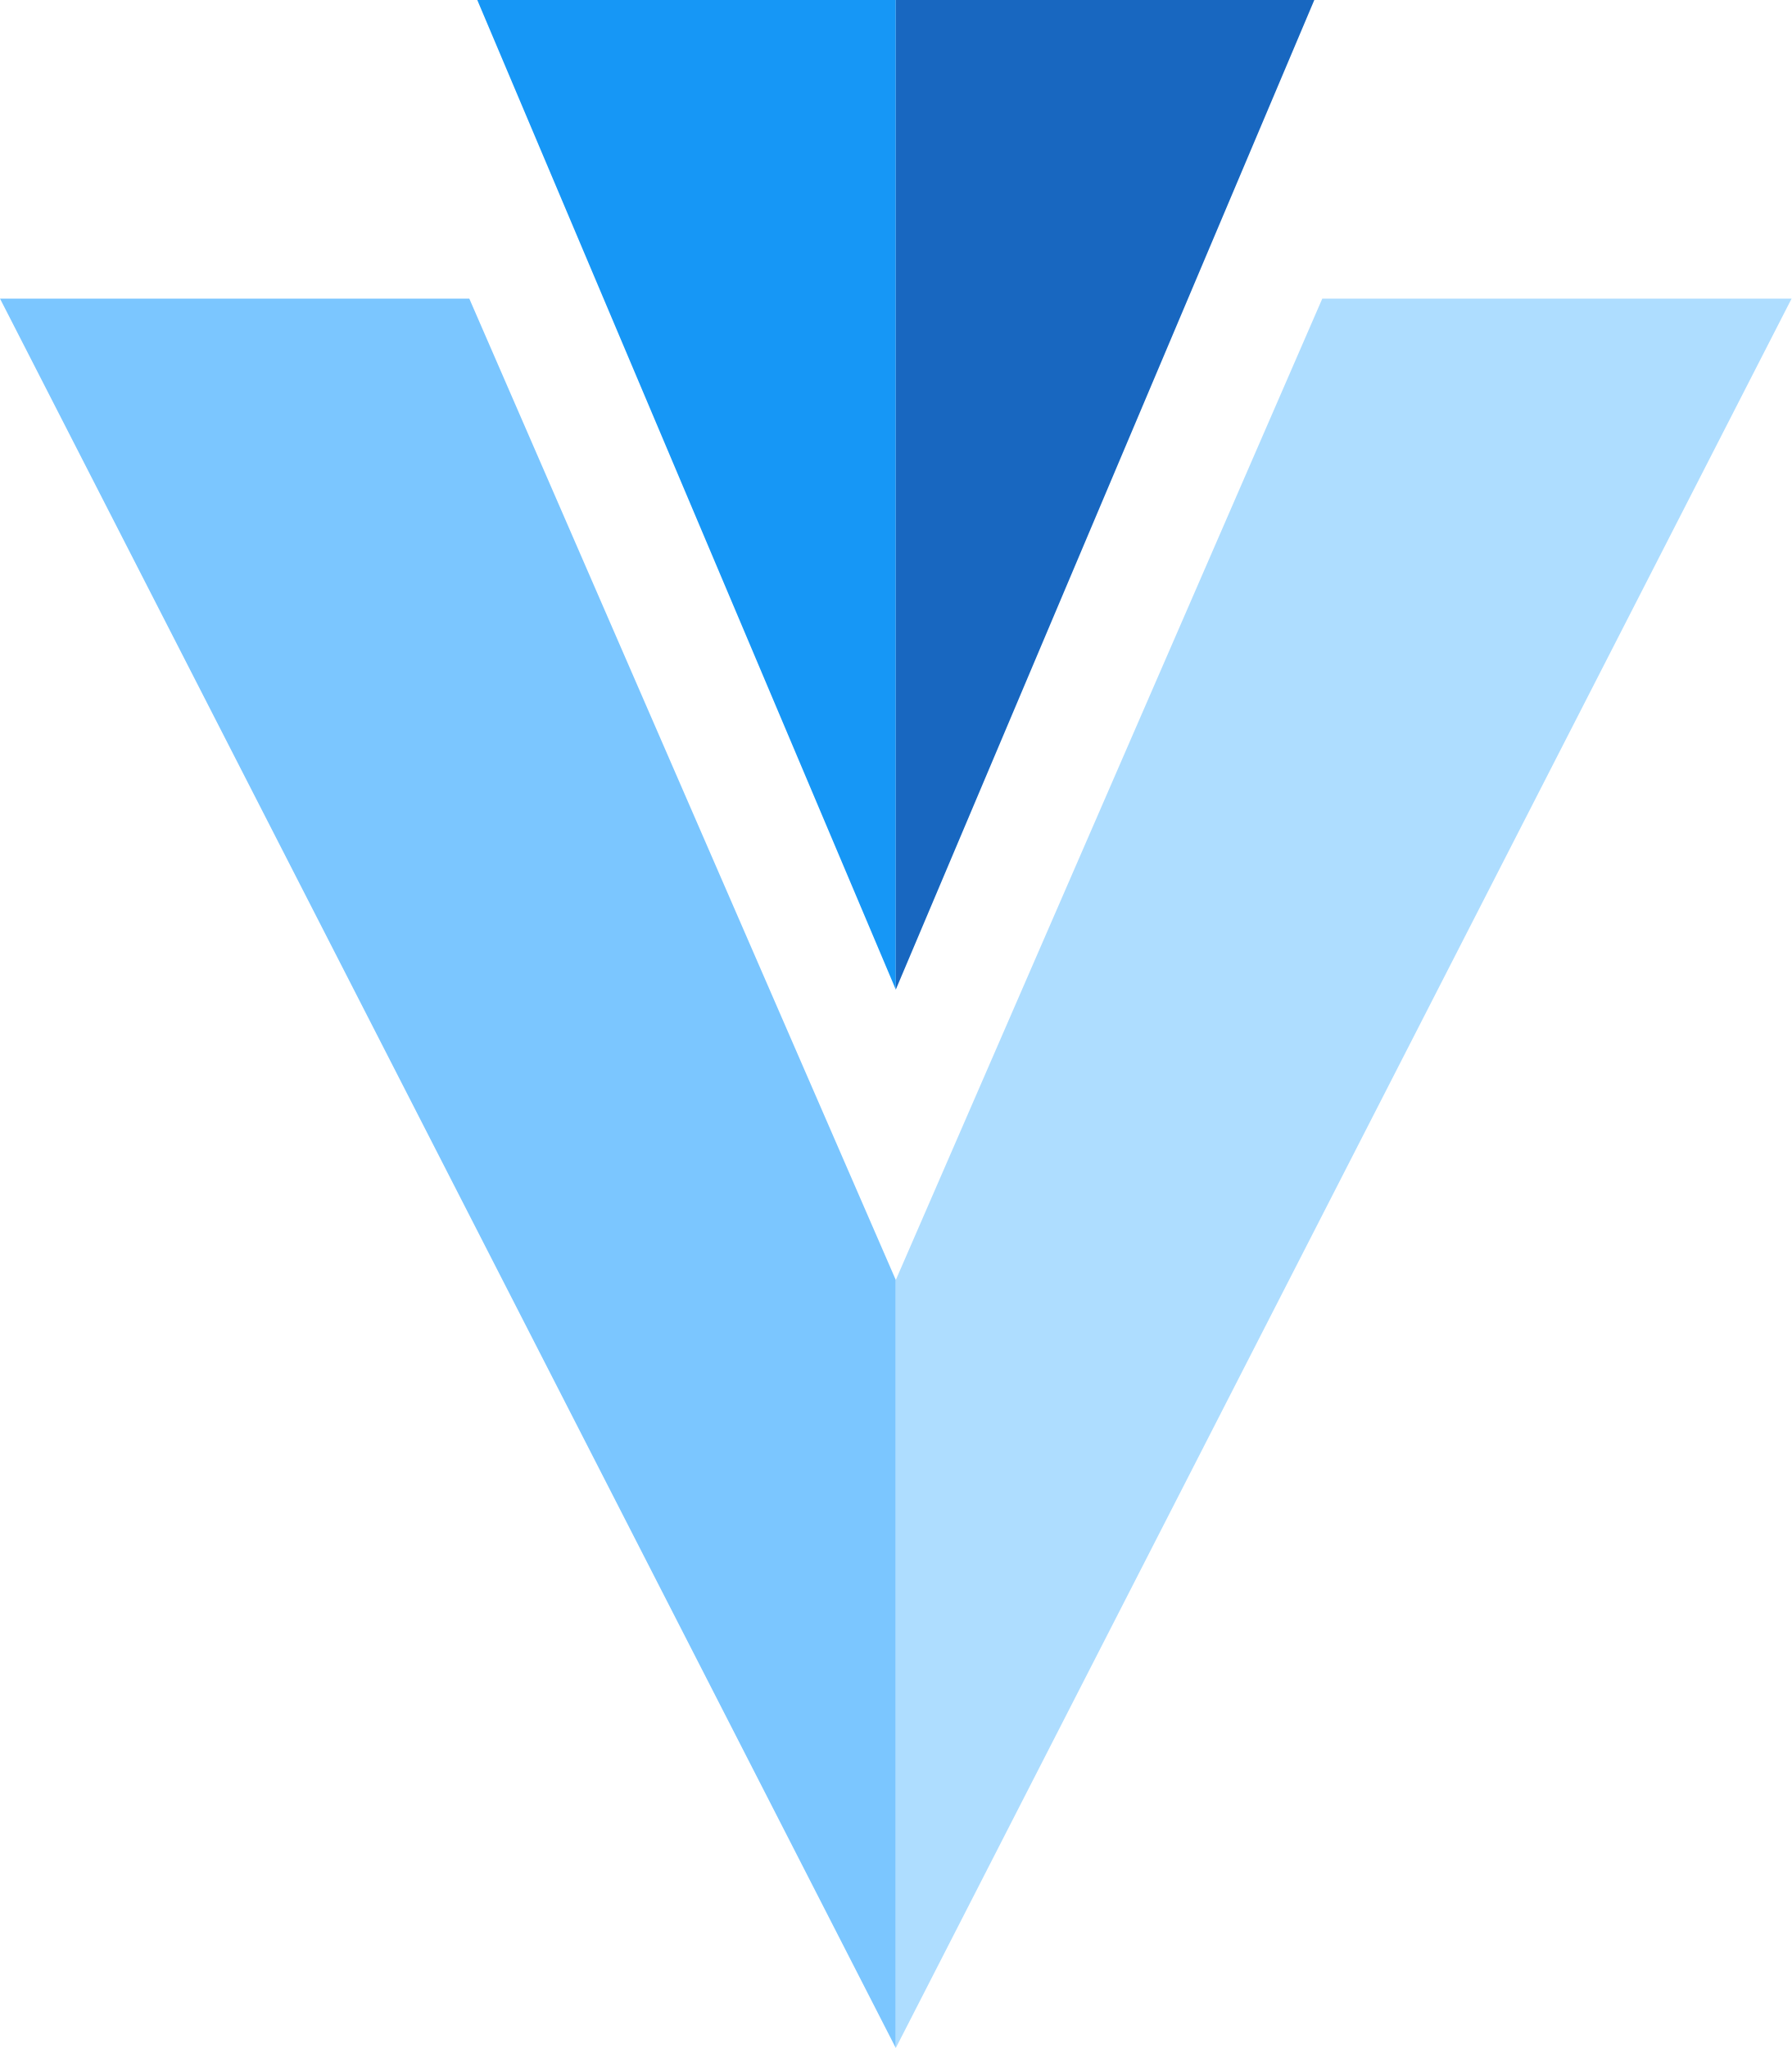
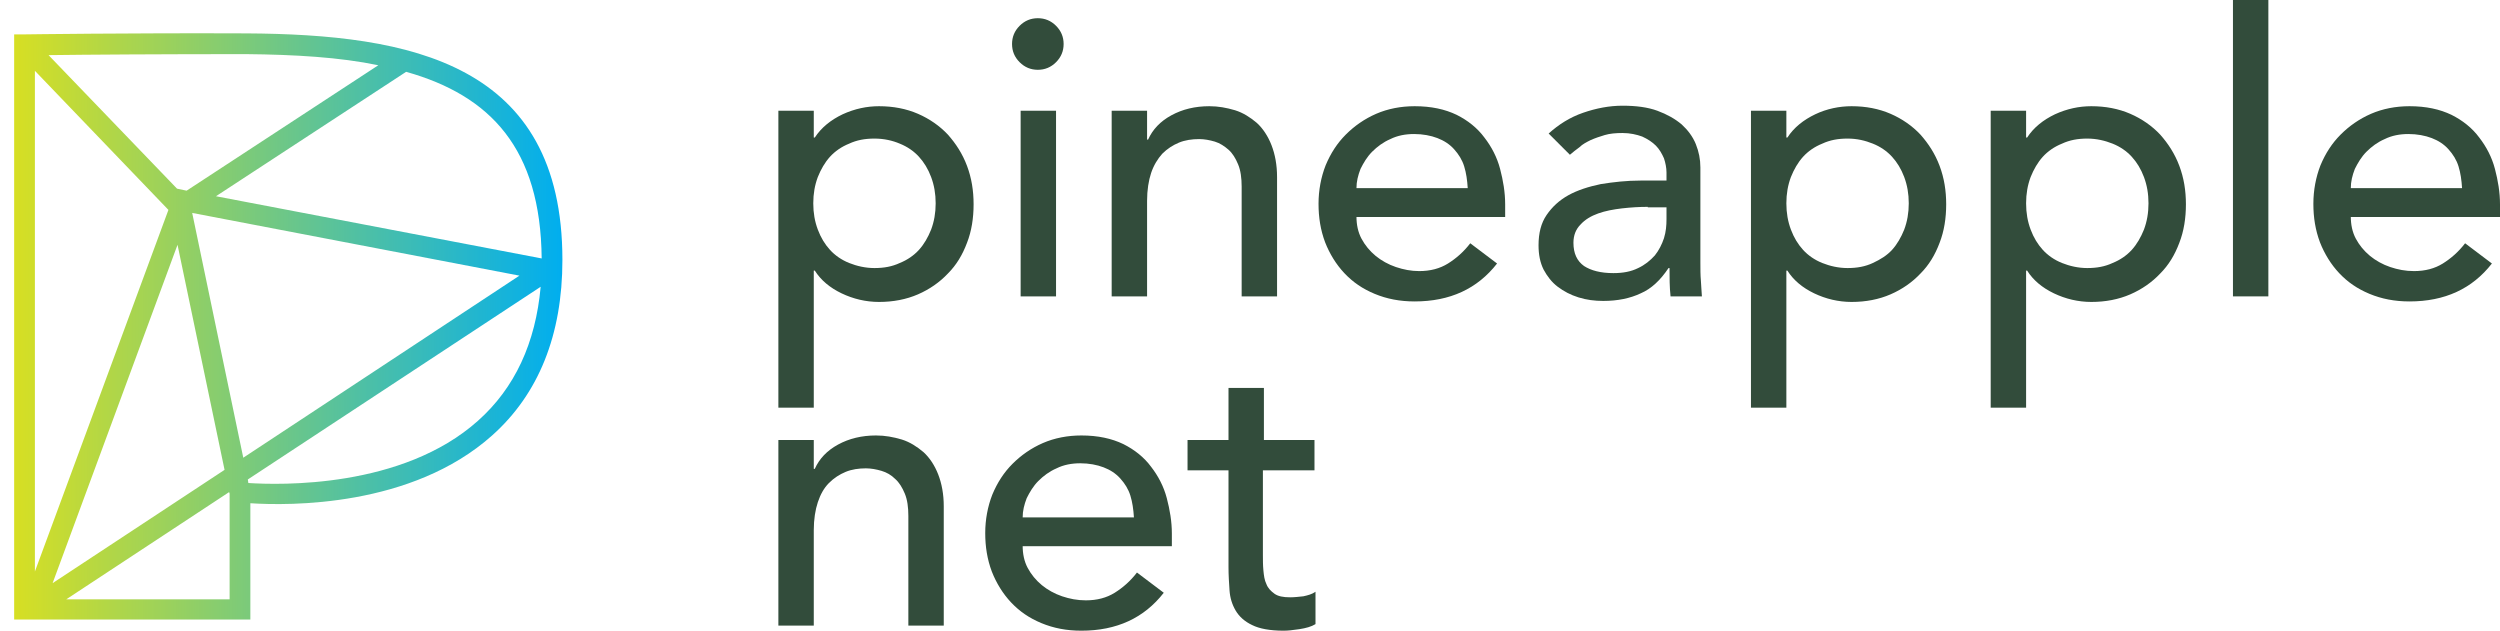
- <svg xmlns="http://www.w3.org/2000/svg" id="Layer_1" data-name="Layer 1" viewBox="0 0 87.5 100">
-   <defs>
-     <style>.cls-1{fill:#1697f6;}.cls-2{fill:#7bc6ff;}.cls-3{fill:#1867c0;}.cls-4{fill:#aeddff;}</style>
-   </defs>
-   <polyline class="cls-1" points="43.75 0 23.31 0 43.75 48.32" />
-   <polygon class="cls-2" points="43.75 62.5 43.75 100 0 14.58 22.92 14.58 43.75 62.5" />
-   <polyline class="cls-3" points="43.75 0 64.19 0 43.75 48.32" />
-   <polygon class="cls-4" points="64.58 14.58 87.5 14.58 43.75 100 43.75 62.5 64.58 14.58" />
+ <svg xmlns="http://www.w3.org/2000/svg" version="1.1" id="logo" x="0px" y="0px" viewBox="0 0 494.3 124.7" style="enable-background:new 0 0 494.3 124.7;" xml:space="preserve">
+   <style type="text/css">
+ 	.st0{fill:none;}
+ 	.st1{fill:url(#logo_gradient);}
+ 	.st2{fill:#324C3B;}
+ </style>
+   <g>
+     <rect x="-35.3" y="-31.1" class="st0" width="566.9" height="191.3" />
+     <linearGradient id="logo_gradient" gradientUnits="userSpaceOnUse" x1="2.736" y1="64.59" x2="111.185" y2="64.59">
+       <stop offset="0" style="stop-color:#D7DF23" />
+       <stop offset="1" style="stop-color:#00AEEF" />
+     </linearGradient>
+     <path class="st1" d="M48.7,6.6C25.4,6.5,5,6.8,4.8,6.8l-2,0v115.7h46.7v-23c7.6,0.5,31.9,0.8,47.8-13.4   c9.2-8.2,13.9-19.9,13.9-34.7C111.2,12.4,81.1,6.8,48.7,6.6z M107.1,51.1L42.7,38.8l37.6-24.6C97,18.9,106.9,29.4,107.1,51.1z    M38,42.1l64.7,12.4l-54.6,36L38,42.1z M6.9,14l26.4,27.5L6.9,113V14z M35.1,48.4l9.3,44.5l-34,22.4L35.1,48.4z M48.6,10.7   c9.7,0.1,18.5,0.6,26.2,2.2L36.9,37.7L35,37.3L9.6,10.9C17,10.8,32.1,10.7,48.6,10.7z M13.1,118.5l32.2-21.2l0.1,0.3v20.9H13.1z    M94.5,83.2c-15,13.4-39.2,12.7-45.4,12.3L49,94.8l57.9-38.1C105.9,67.8,101.8,76.7,94.5,83.2z" />
+     <g>
+       <path class="st2" d="M153.9,21.9h7v5.3h0.2c1.3-2,3.2-3.5,5.5-4.6c2.4-1.1,4.8-1.6,7.2-1.6c2.8,0,5.4,0.5,7.7,1.5    c2.3,1,4.3,2.4,5.9,4.1c1.6,1.8,2.9,3.8,3.8,6.2c0.9,2.4,1.3,4.9,1.3,7.6c0,2.7-0.4,5.3-1.3,7.6c-0.9,2.4-2.1,4.4-3.8,6.1    c-1.6,1.7-3.6,3.1-5.9,4.1c-2.3,1-4.9,1.5-7.7,1.5c-2.6,0-5.1-0.6-7.4-1.7c-2.3-1.1-4.1-2.6-5.3-4.5h-0.2v27.1h-7V21.9z     M172.9,27.4c-1.9,0-3.5,0.3-5,1c-1.5,0.6-2.8,1.5-3.8,2.6c-1,1.1-1.8,2.5-2.4,4c-0.6,1.6-0.9,3.3-0.9,5.2c0,1.9,0.3,3.6,0.9,5.2    c0.6,1.6,1.4,2.9,2.4,4c1,1.1,2.3,2,3.8,2.6c1.5,0.6,3.2,1,5,1c1.9,0,3.5-0.3,5-1c1.5-0.6,2.8-1.5,3.8-2.6c1-1.1,1.8-2.5,2.4-4    c0.6-1.6,0.9-3.3,0.9-5.2c0-1.9-0.3-3.6-0.9-5.2c-0.6-1.6-1.4-2.9-2.4-4c-1-1.1-2.3-2-3.8-2.6C176.5,27.8,174.8,27.4,172.9,27.4z" />
+       <path class="st2" d="M200.1,8.7c0-1.4,0.5-2.6,1.5-3.6s2.2-1.5,3.6-1.5s2.6,0.5,3.6,1.5c1,1,1.5,2.2,1.5,3.6    c0,1.4-0.5,2.6-1.5,3.6c-1,1-2.2,1.5-3.6,1.5s-2.6-0.5-3.6-1.5C200.6,11.3,200.1,10.1,200.1,8.7z M201.8,21.9h7v36.7h-7V21.9z" />
+       <path class="st2" d="M219.8,21.9h7v5.7h0.2c0.9-2,2.4-3.6,4.6-4.8c2.2-1.2,4.7-1.8,7.5-1.8c1.8,0,3.4,0.3,5.1,0.8    c1.6,0.5,3,1.4,4.3,2.5c1.2,1.1,2.2,2.6,2.9,4.4c0.7,1.8,1.1,3.9,1.1,6.3v23.6h-7V36.9c0-1.7-0.2-3.2-0.7-4.4    c-0.5-1.2-1.1-2.2-1.9-2.9c-0.8-0.7-1.7-1.3-2.7-1.6c-1-0.3-2.1-0.5-3.1-0.5c-1.4,0-2.8,0.2-4,0.7c-1.2,0.5-2.3,1.2-3.3,2.2    c-0.9,1-1.7,2.3-2.2,3.8c-0.5,1.5-0.8,3.4-0.8,5.5v18.9h-7V21.9z" />
+       <path class="st2" d="M268.2,42.8c0,1.6,0.3,3.1,1,4.4c0.7,1.3,1.6,2.4,2.8,3.4c1.1,0.9,2.5,1.7,4,2.2c1.5,0.5,3,0.8,4.6,0.8    c2.2,0,4.1-0.5,5.7-1.5c1.6-1,3.1-2.3,4.4-4l5.3,4c-3.9,5-9.3,7.5-16.3,7.5c-2.9,0-5.5-0.5-7.9-1.5c-2.4-1-4.3-2.3-6-4.1    c-1.6-1.7-2.9-3.8-3.8-6.1c-0.9-2.4-1.3-4.9-1.3-7.6c0-2.7,0.5-5.3,1.4-7.6c1-2.4,2.3-4.4,4-6.1c1.7-1.7,3.7-3.1,6-4.1    c2.3-1,4.9-1.5,7.6-1.5c3.3,0,6,0.6,8.3,1.7c2.2,1.1,4.1,2.6,5.5,4.5c1.4,1.8,2.5,3.9,3.1,6.2c0.6,2.3,1,4.6,1,7v2.5H268.2z     M290.2,37.2c-0.1-1.6-0.3-3-0.7-4.3c-0.4-1.3-1.1-2.4-2-3.4c-0.9-1-2-1.7-3.3-2.2c-1.3-0.5-2.9-0.8-4.6-0.8c-1.7,0-3.3,0.3-4.7,1    c-1.4,0.6-2.6,1.5-3.6,2.5c-1,1-1.7,2.2-2.3,3.4c-0.5,1.3-0.8,2.5-0.8,3.8H290.2z" />
+       <path class="st2" d="M306.2,26.4c2-1.8,4.2-3.2,6.8-4.1c2.6-0.9,5.2-1.4,7.8-1.4c2.7,0,5,0.3,6.9,1c1.9,0.7,3.5,1.6,4.8,2.7    c1.2,1.1,2.2,2.4,2.8,3.9c0.6,1.5,0.9,3,0.9,4.6v18.8c0,1.3,0,2.5,0.1,3.6c0.1,1.1,0.1,2.1,0.2,3.1h-6.2c-0.2-1.9-0.2-3.7-0.2-5.6    h-0.2c-1.6,2.4-3.4,4.1-5.5,5c-2.1,1-4.6,1.5-7.4,1.5c-1.7,0-3.3-0.2-4.9-0.7c-1.6-0.5-2.9-1.2-4.1-2.1c-1.2-0.9-2.1-2.1-2.8-3.4    c-0.7-1.4-1-3-1-4.8c0-2.4,0.5-4.4,1.6-6c1.1-1.6,2.5-2.9,4.3-3.9c1.8-1,4-1.7,6.4-2.2c2.5-0.4,5.1-0.7,7.9-0.7h5.1v-1.6    c0-0.9-0.2-1.9-0.5-2.8c-0.4-0.9-0.9-1.8-1.6-2.5c-0.7-0.7-1.6-1.3-2.7-1.8c-1.1-0.4-2.4-0.7-3.9-0.7c-1.3,0-2.5,0.1-3.5,0.4    c-1,0.3-1.9,0.6-2.8,1c-0.8,0.4-1.6,0.8-2.2,1.4c-0.7,0.5-1.3,1-1.9,1.5L306.2,26.4z M325.8,40.9c-1.7,0-3.3,0.1-5.1,0.3    c-1.7,0.2-3.3,0.5-4.7,1c-1.4,0.5-2.6,1.2-3.5,2.2c-0.9,0.9-1.4,2.1-1.4,3.6c0,2.1,0.7,3.6,2.1,4.6c1.4,0.9,3.3,1.4,5.8,1.4    c1.9,0,3.5-0.3,4.9-1c1.3-0.6,2.4-1.5,3.3-2.5c0.8-1,1.4-2.2,1.8-3.4c0.4-1.3,0.5-2.5,0.5-3.8v-2.3H325.8z" />
+       <path class="st2" d="M346.2,21.9h7v5.3h0.2c1.3-2,3.2-3.5,5.5-4.6c2.3-1.1,4.8-1.6,7.2-1.6c2.8,0,5.4,0.5,7.7,1.5    c2.3,1,4.3,2.4,5.9,4.1c1.6,1.8,2.9,3.8,3.8,6.2c0.9,2.4,1.3,4.9,1.3,7.6c0,2.7-0.4,5.3-1.3,7.6c-0.9,2.4-2.1,4.4-3.8,6.1    c-1.6,1.7-3.6,3.1-5.9,4.1c-2.3,1-4.9,1.5-7.7,1.5c-2.6,0-5.1-0.6-7.4-1.7s-4.1-2.6-5.3-4.5h-0.2v27.1h-7V21.9z M365.3,27.4    c-1.9,0-3.5,0.3-5,1c-1.5,0.6-2.8,1.5-3.8,2.6c-1,1.1-1.8,2.5-2.4,4c-0.6,1.6-0.9,3.3-0.9,5.2c0,1.9,0.3,3.6,0.9,5.2    c0.6,1.6,1.4,2.9,2.4,4c1,1.1,2.3,2,3.8,2.6c1.5,0.6,3.2,1,5,1c1.9,0,3.5-0.3,5-1s2.8-1.5,3.8-2.6c1-1.1,1.8-2.5,2.4-4    c0.6-1.6,0.9-3.3,0.9-5.2c0-1.9-0.3-3.6-0.9-5.2c-0.6-1.6-1.4-2.9-2.4-4c-1-1.1-2.3-2-3.8-2.6C368.8,27.8,367.2,27.4,365.3,27.4z" />
+       <path class="st2" d="M393.6,21.9h7v5.3h0.2c1.3-2,3.2-3.5,5.5-4.6c2.4-1.1,4.8-1.6,7.2-1.6c2.8,0,5.4,0.5,7.7,1.5    c2.3,1,4.3,2.4,5.9,4.1c1.6,1.8,2.9,3.8,3.8,6.2c0.9,2.4,1.3,4.9,1.3,7.6c0,2.7-0.4,5.3-1.3,7.6c-0.9,2.4-2.1,4.4-3.8,6.1    c-1.6,1.7-3.6,3.1-5.9,4.1c-2.3,1-4.9,1.5-7.7,1.5c-2.6,0-5.1-0.6-7.4-1.7c-2.3-1.1-4.1-2.6-5.3-4.5h-0.2v27.1h-7V21.9z     M412.7,27.4c-1.9,0-3.5,0.3-5,1c-1.5,0.6-2.8,1.5-3.8,2.6c-1,1.1-1.8,2.5-2.4,4c-0.6,1.6-0.9,3.3-0.9,5.2c0,1.9,0.3,3.6,0.9,5.2    c0.6,1.6,1.4,2.9,2.4,4c1,1.1,2.3,2,3.8,2.6c1.5,0.6,3.2,1,5,1c1.9,0,3.5-0.3,5-1c1.5-0.6,2.8-1.5,3.8-2.6c1-1.1,1.8-2.5,2.4-4    c0.6-1.6,0.9-3.3,0.9-5.2c0-1.9-0.3-3.6-0.9-5.2c-0.6-1.6-1.4-2.9-2.4-4c-1-1.1-2.3-2-3.8-2.6C416.2,27.8,414.5,27.4,412.7,27.4z" />
+       <path class="st2" d="M441.5,0h7v58.6h-7V0z" />
+       <path class="st2" d="M464.8,42.8c0,1.6,0.3,3.1,1,4.4c0.7,1.3,1.6,2.4,2.8,3.4c1.1,0.9,2.5,1.7,4,2.2c1.5,0.5,3,0.8,4.7,0.8    c2.2,0,4.1-0.5,5.7-1.5c1.6-1,3.1-2.3,4.4-4l5.3,4c-3.9,5-9.3,7.5-16.3,7.5c-2.9,0-5.5-0.5-7.9-1.5c-2.4-1-4.3-2.3-6-4.1    c-1.6-1.7-2.9-3.8-3.8-6.1c-0.9-2.4-1.3-4.9-1.3-7.6c0-2.7,0.5-5.3,1.4-7.6c1-2.4,2.3-4.4,4-6.1c1.7-1.7,3.7-3.1,6-4.1    c2.3-1,4.9-1.5,7.6-1.5c3.3,0,6,0.6,8.3,1.7c2.2,1.1,4.1,2.6,5.5,4.5c1.4,1.8,2.5,3.9,3.1,6.2c0.6,2.3,1,4.6,1,7v2.5H464.8z     M486.8,37.2c-0.1-1.6-0.3-3-0.7-4.3c-0.4-1.3-1.1-2.4-2-3.4c-0.9-1-2-1.7-3.3-2.2c-1.3-0.5-2.9-0.8-4.6-0.8c-1.7,0-3.3,0.3-4.7,1    c-1.4,0.6-2.6,1.5-3.6,2.5c-1,1-1.7,2.2-2.3,3.4c-0.5,1.3-0.8,2.5-0.8,3.8H486.8z" />
+       <path class="st2" d="M153.9,87h7v5.7h0.2c0.9-2,2.4-3.6,4.6-4.8c2.2-1.2,4.7-1.8,7.5-1.8c1.8,0,3.4,0.3,5.1,0.8    c1.6,0.5,3,1.4,4.3,2.5c1.2,1.1,2.2,2.6,2.9,4.4c0.7,1.8,1.1,3.9,1.1,6.3v23.6h-7V102c0-1.7-0.2-3.2-0.7-4.4s-1.1-2.2-1.9-2.9    c-0.8-0.8-1.7-1.3-2.7-1.6c-1-0.3-2.1-0.5-3.1-0.5c-1.4,0-2.8,0.2-4,0.7c-1.2,0.5-2.3,1.2-3.3,2.2s-1.7,2.3-2.2,3.8    c-0.5,1.5-0.8,3.4-0.8,5.5v18.9h-7V87z" />
+       <path class="st2" d="M202.2,107.9c0,1.6,0.3,3.1,1,4.4c0.7,1.3,1.6,2.4,2.8,3.4c1.1,0.9,2.5,1.7,4,2.2c1.5,0.5,3,0.8,4.7,0.8    c2.2,0,4.1-0.5,5.7-1.5c1.6-1,3.1-2.3,4.4-4l5.3,4c-3.9,5-9.3,7.5-16.3,7.5c-2.9,0-5.5-0.5-7.9-1.5c-2.4-1-4.3-2.3-6-4.1    c-1.6-1.7-2.9-3.8-3.8-6.1c-0.9-2.4-1.3-4.9-1.3-7.6c0-2.7,0.5-5.3,1.4-7.6c1-2.4,2.3-4.4,4-6.1c1.7-1.7,3.7-3.1,6-4.1    c2.3-1,4.9-1.5,7.6-1.5c3.3,0,6,0.6,8.3,1.7c2.2,1.1,4.1,2.6,5.5,4.5c1.4,1.8,2.5,3.9,3.1,6.2c0.6,2.3,1,4.6,1,7v2.5H202.2z     M224.2,102.3c-0.1-1.6-0.3-3-0.7-4.3c-0.4-1.3-1.1-2.4-2-3.4c-0.9-1-2-1.7-3.3-2.2s-2.9-0.8-4.6-0.8c-1.7,0-3.3,0.3-4.7,1    c-1.4,0.6-2.6,1.5-3.6,2.5c-1,1-1.7,2.2-2.3,3.4c-0.5,1.3-0.8,2.5-0.8,3.8H224.2z" />
+       <path class="st2" d="M259.7,93h-10v16.7c0,1,0,2.1,0.1,3.1c0.1,1,0.2,1.9,0.6,2.7c0.3,0.8,0.9,1.4,1.6,1.9    c0.7,0.5,1.7,0.7,3.1,0.7c0.8,0,1.7-0.1,2.6-0.2c0.9-0.2,1.7-0.4,2.4-0.9v6.4c-0.8,0.5-1.9,0.8-3.2,1c-1.3,0.2-2.3,0.3-3.1,0.3    c-2.7,0-4.8-0.4-6.2-1.1c-1.5-0.7-2.6-1.7-3.3-2.9c-0.7-1.2-1.1-2.5-1.2-4c-0.1-1.5-0.2-3-0.2-4.5V93h-8.1v-6h8.1V76.7h7V87h10V93    z" />
+     </g>
+   </g>
</svg>
